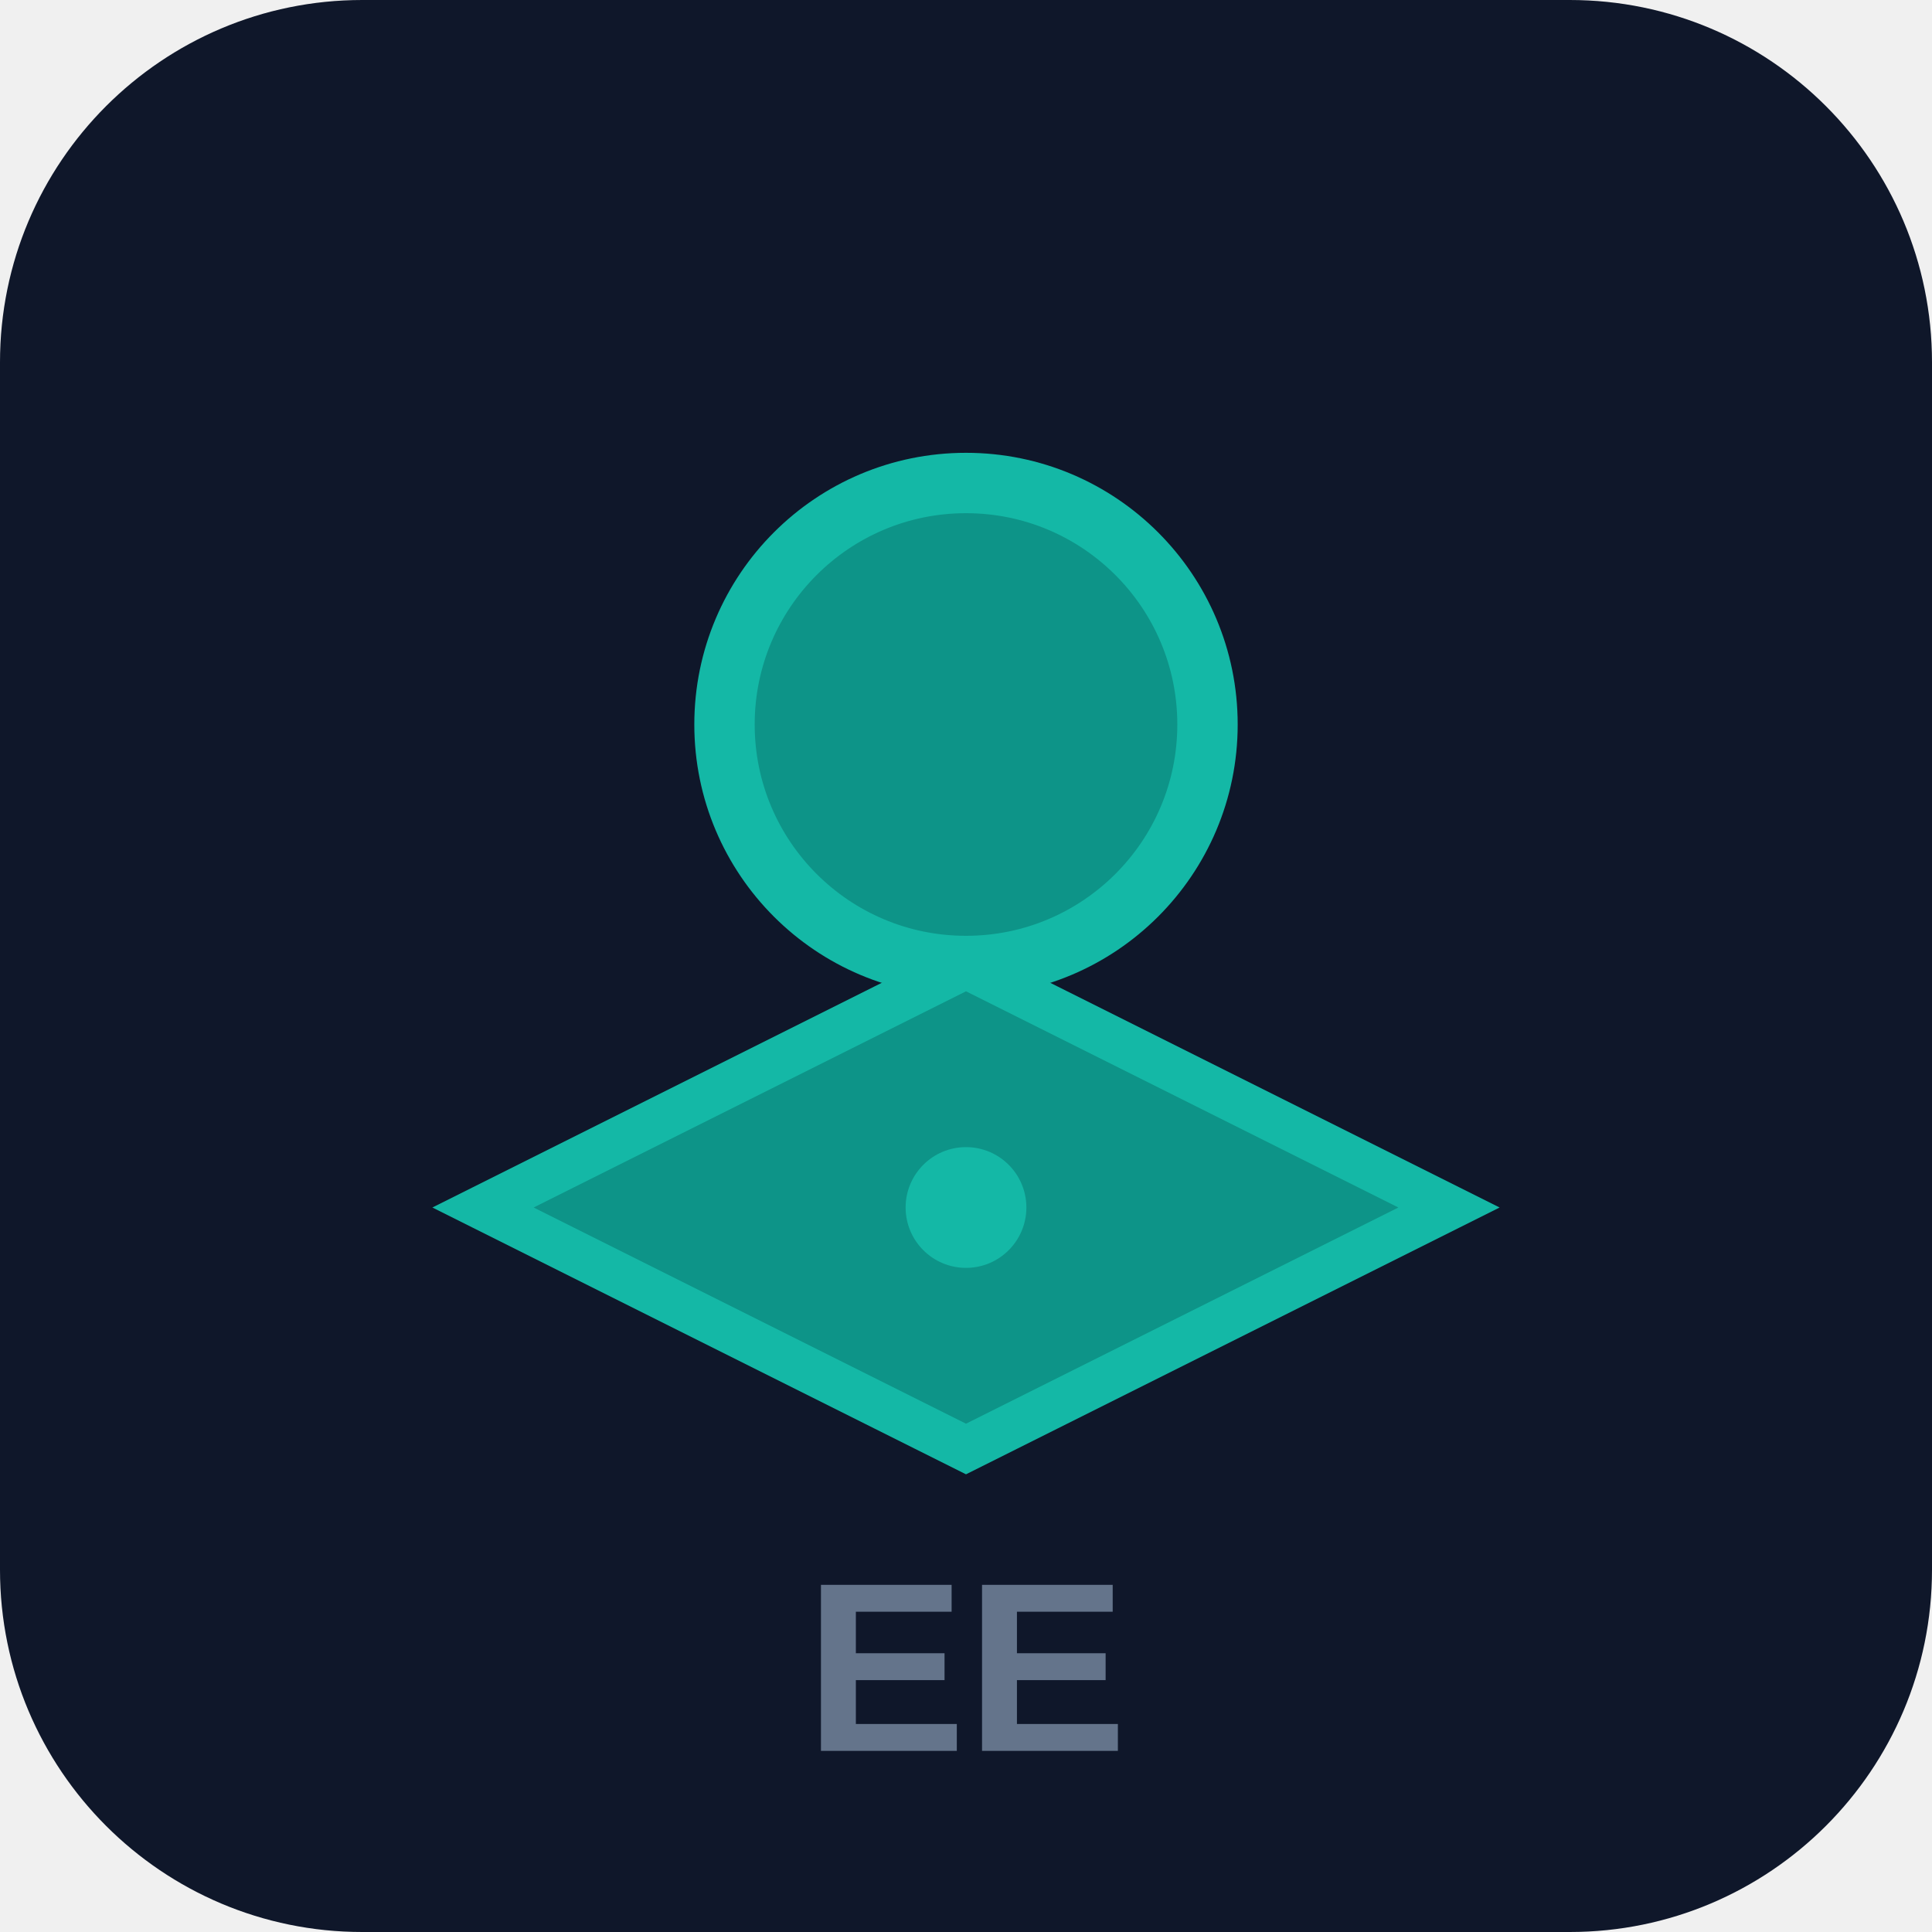
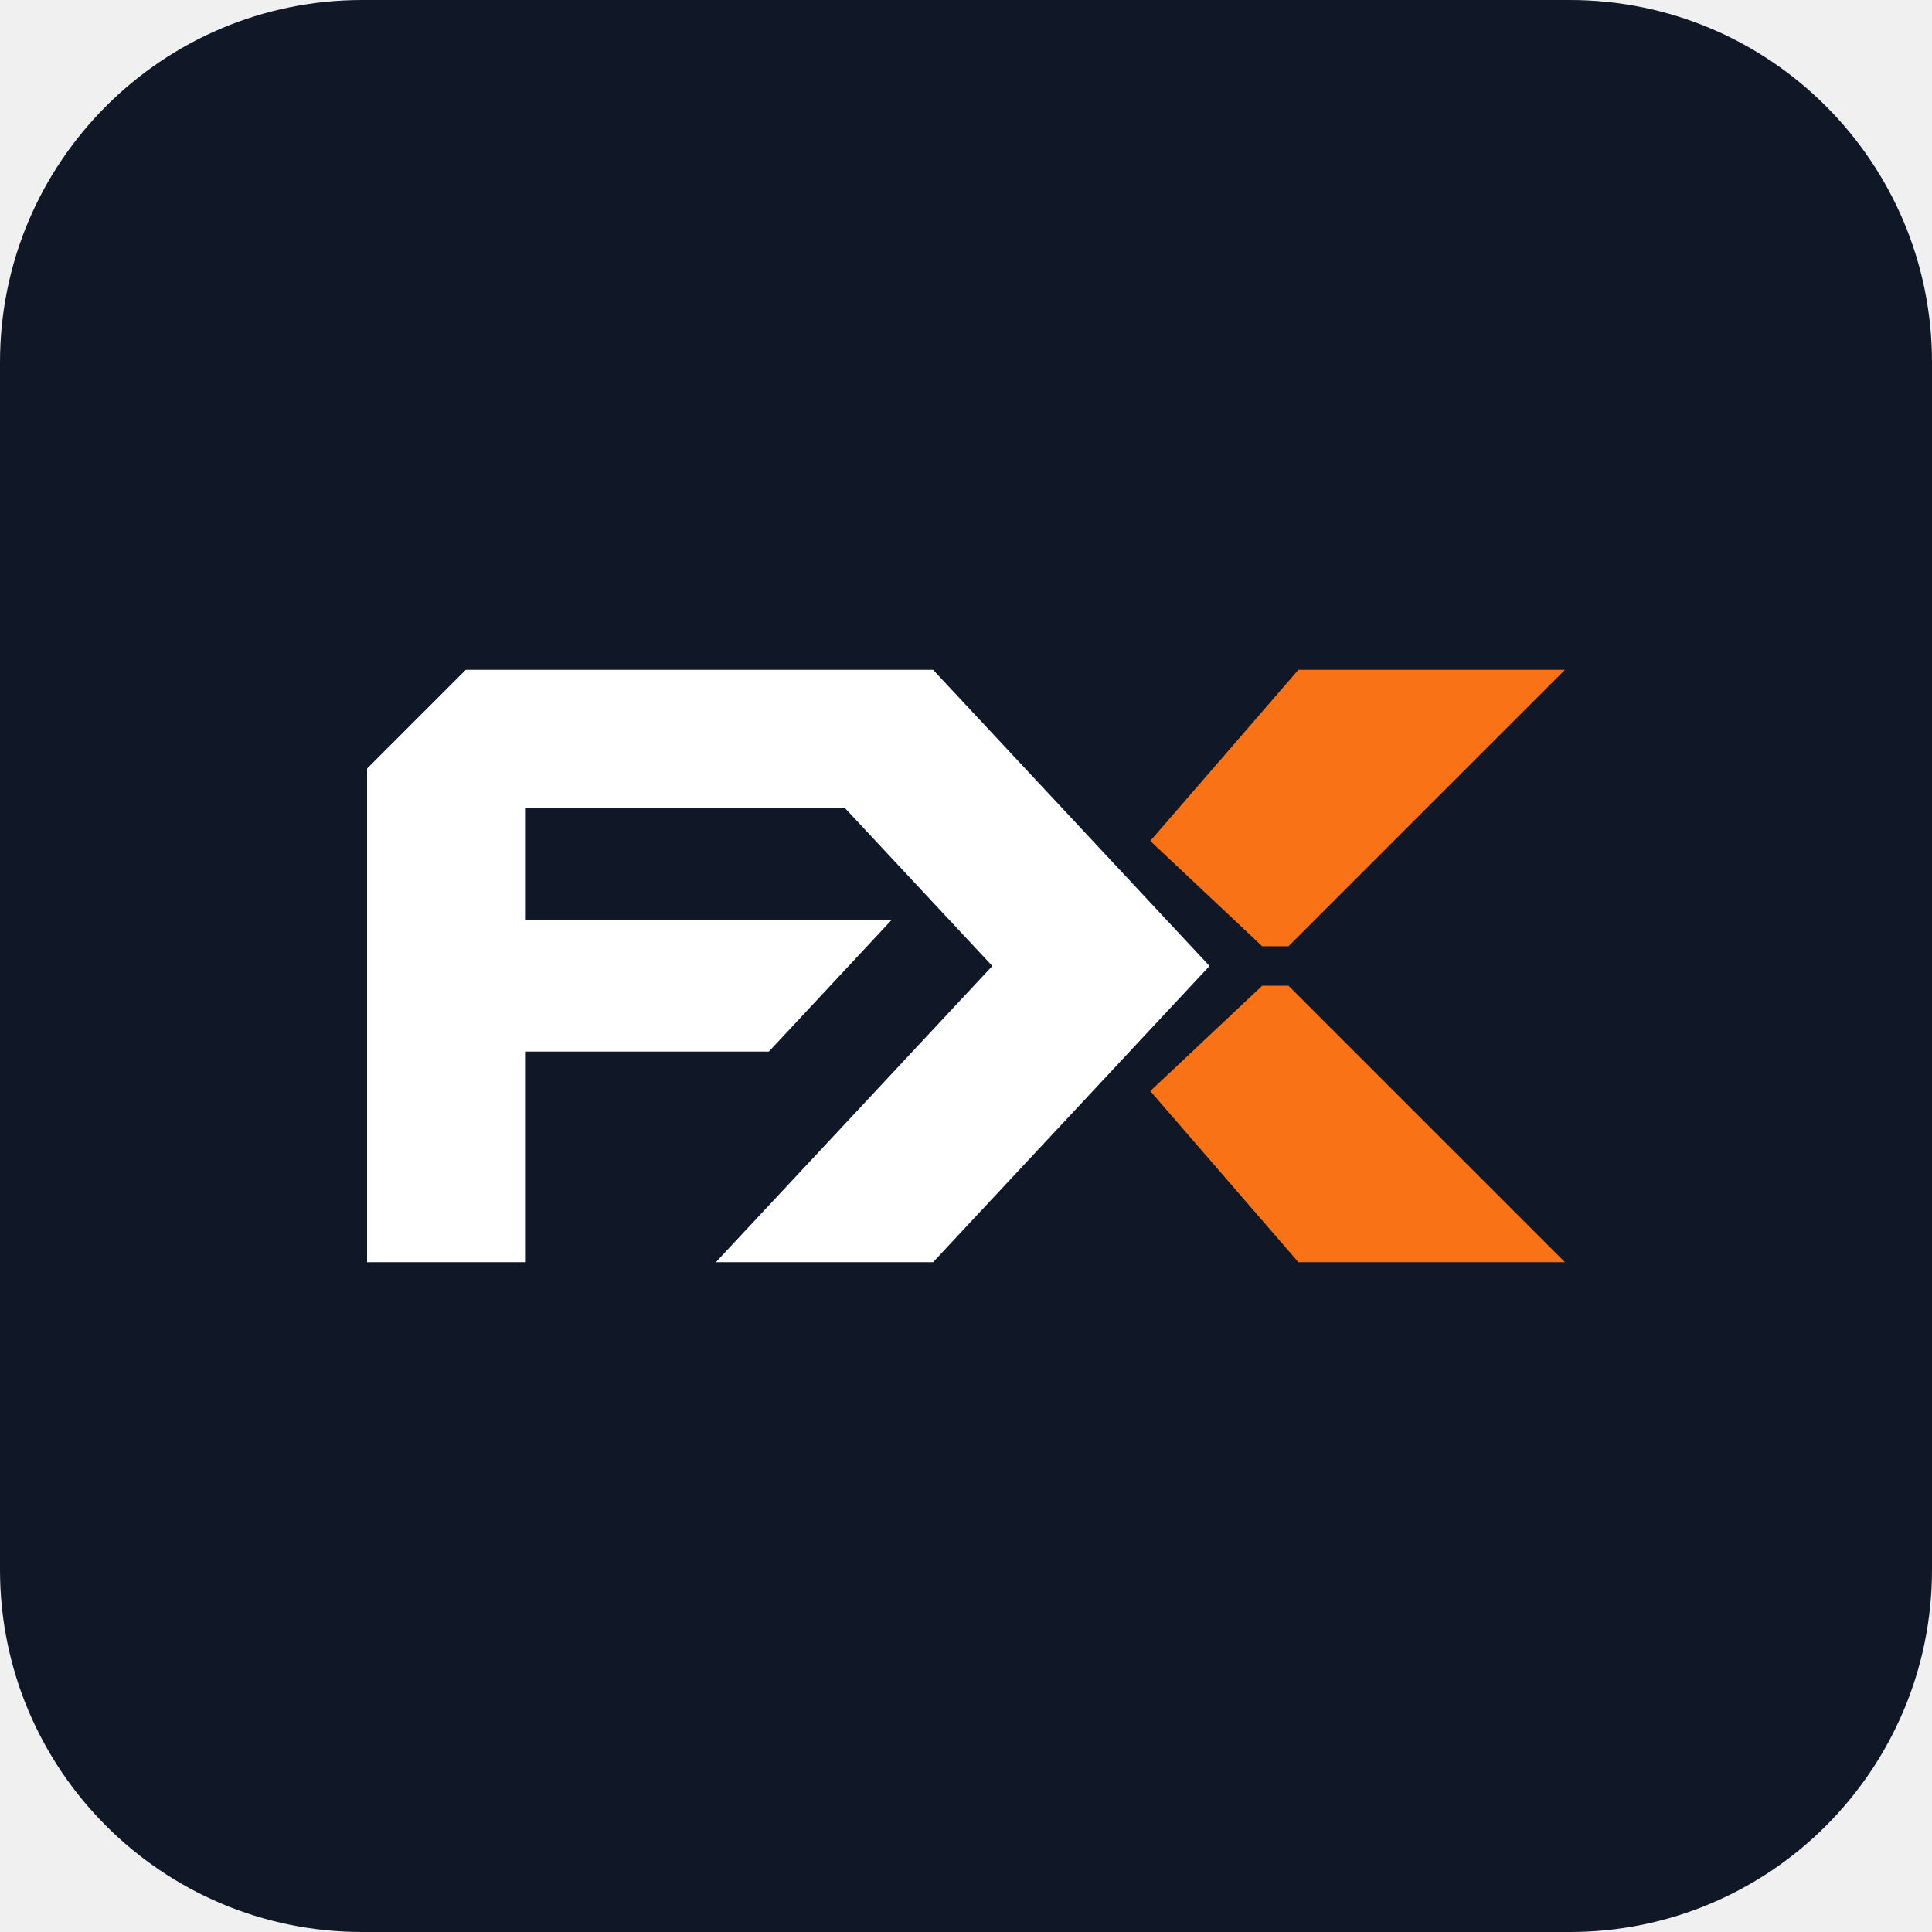
- <svg xmlns="http://www.w3.org/2000/svg" viewBox="0 0 64 64" width="512" height="512">
-   <rect width="64" height="64" rx="12" fill="#0f172a" />
-   <circle cx="32" cy="24" r="8" fill="#0d9488" stroke="#14b8a6" stroke-width="2" />
-   <path d="M16 40 L32 32 L48 40 L32 48 Z" fill="#0d9488" stroke="#14b8a6" stroke-width="1.5" />
-   <circle cx="32" cy="40" r="2" fill="#14b8a6" />
-   <text x="32" y="58" text-anchor="middle" fill="#64748b" font-family="Arial, sans-serif" font-size="8" font-weight="bold">EE</text>
+ <svg xmlns="http://www.w3.org/2000/svg" viewBox="0 0 512 512" width="512" height="512">
+   <rect width="512" height="512" rx="96" fill="#101828" />
+   <g transform="translate(97.28 177.51) scale(0.87209)">
+     <path fill="#FFFFFF" d="M0 30L30 0H172L256 90L172 180H106L190 90L145.2 42H48V76H159.4L122.1 116H48V180H0Z" />
+     <path fill="#F97316" d="M283 0H364L280 84H272L238 52Z" />
+     <path fill="#F97316" d="M283 180H364L280 96H272L238 128Z" />
+   </g>
</svg>
